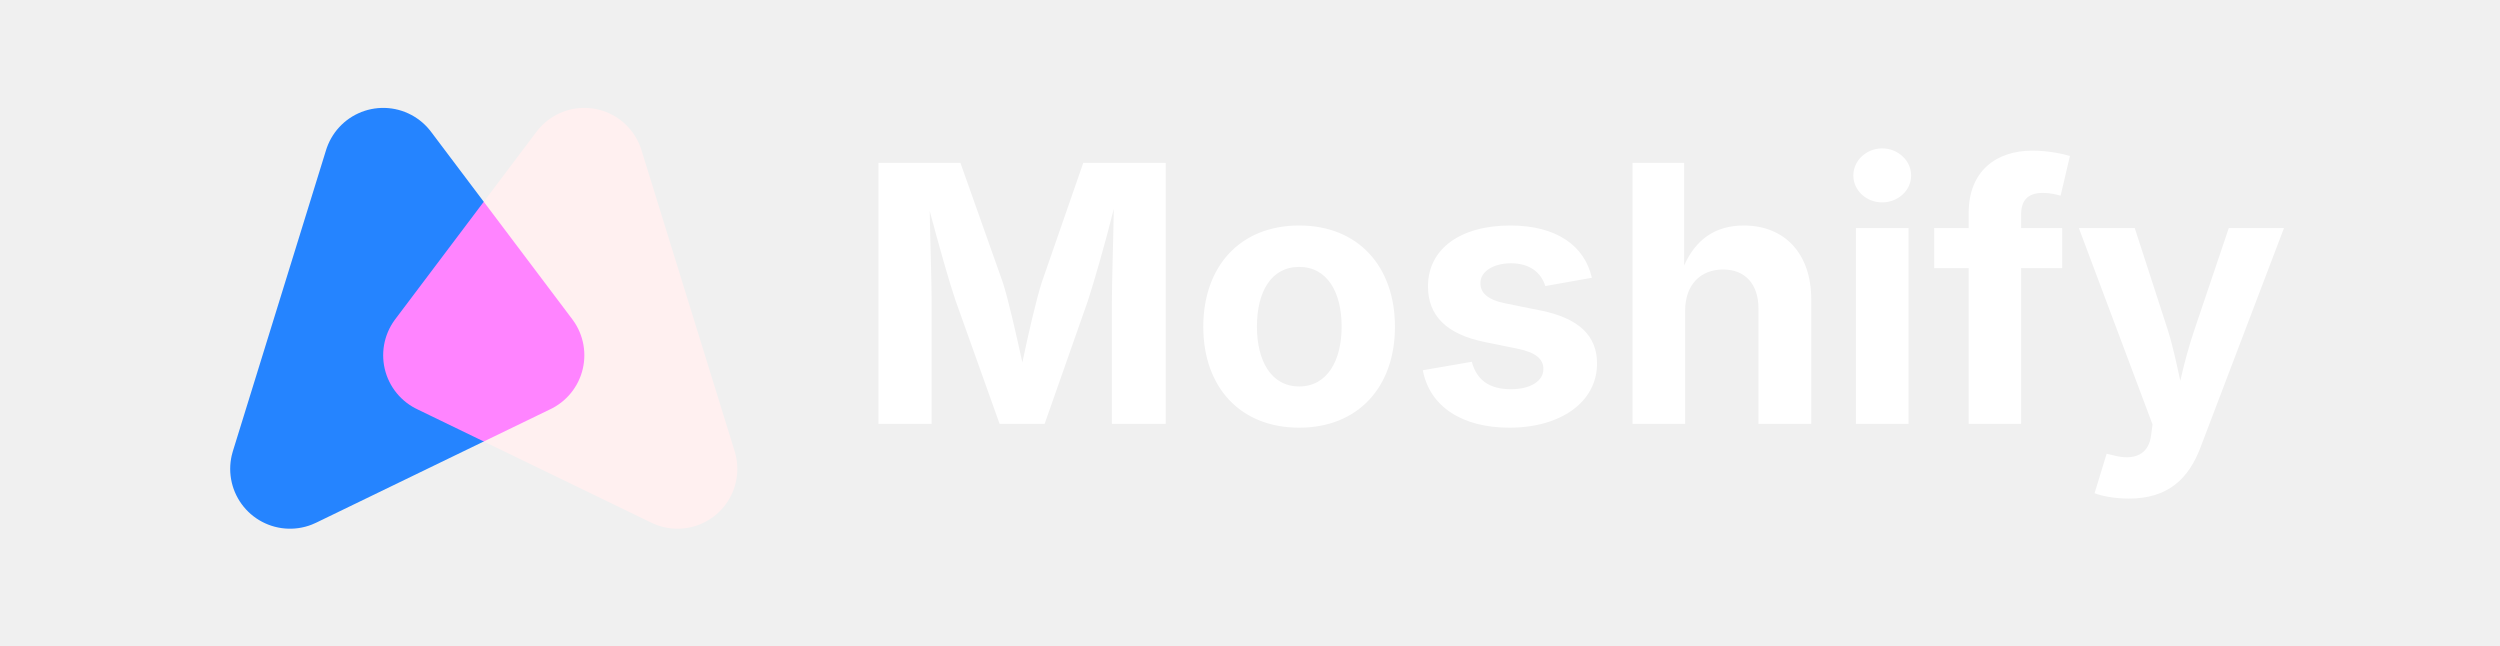
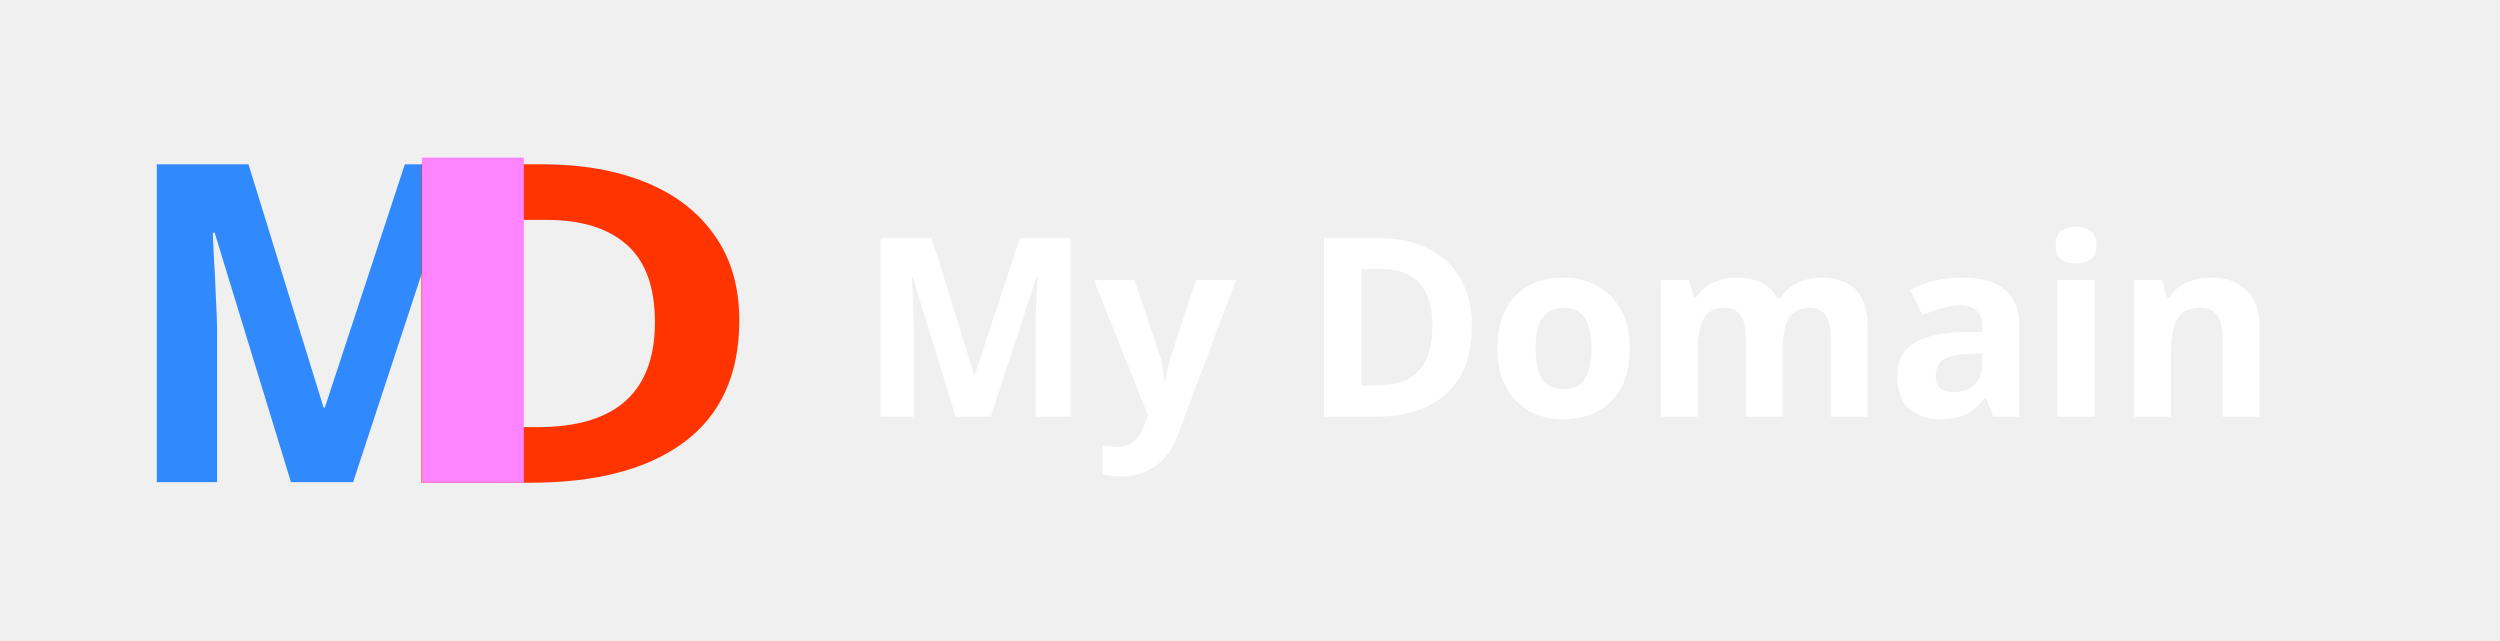
- <svg xmlns="http://www.w3.org/2000/svg" width="209" height="54" viewBox="0 0 209 54">
-   <defs>
-     <style>
-       .cls-1 {
-         fill: #2584ff;
-         stroke: #2584ff;
-       }
- 
-       .cls-1, .cls-2 {
-         stroke-linecap: round;
-         stroke-linejoin: round;
-         stroke-width: 10px;
-         fill-rule: evenodd;
-       }
- 
-       .cls-2 {
-         fill: #ff3400;
-         stroke: #ff3400;
-         mix-blend-mode: lighten;
-       }
- 
-       .cls-3 {
-         font-size: 32.498px;
-         fill: #fff;
-         font-family: Inter;
-         font-weight: 700;
-       }
-     </style>
-   </defs>
-   <path id="Polygon_1_copy_2" data-name="Polygon 1 copy 2" class="cls-1" d="M43.851,29.7L24.244,39.2,32.037,14.02Z" />
-   <path id="Polygon_1_copy_2-2" data-name="Polygon 1 copy 2" class="cls-2" d="M37.033,29.7L56.64,39.2,48.847,14.02Z" />
-   <text id="Moshify" class="cls-3" transform="translate(71.466 35.437) scale(0.923)">Moshify</text>
+ <svg xmlns="http://www.w3.org/2000/svg" width="63.45mm" height="16.251mm" viewBox="0 0 63.45 16.251" version="1.1" id="svg1492">
+   <defs id="defs1486" />
+   <g id="layer1" transform="translate(0.6434835,-0.7126766)">
+     <g id="g2079" transform="translate(-40.82542,-95.82051)">
+       <text id="text2039" y="108.733" x="43.16" style="font-style:normal;font-variant:normal;font-weight:normal;font-stretch:normal;font-size:10.587px;line-height:1.25;font-family:sans-serif;-inkscape-font-specification:sans-serif;letter-spacing:0px;word-spacing:0px;fill:#000000;fill-opacity:1;stroke:none;stroke-width:0.265" xml:space="preserve" transform="scale(0.9996748,1.000325)">
+         <tspan style="font-style:normal;font-variant:normal;font-weight:bold;font-stretch:normal;font-size:11.293px;font-family:sans-serif;-inkscape-font-specification:sans-serif;letter-spacing:0px;fill:#2584ff;fill-opacity:0.941;stroke-width:0.265" y="108.733" x="43.16" id="tspan2037">M</tspan>
+       </text>
+       <text transform="scale(1.096089,0.9123343)" id="text2071" y="119.237" x="45.31" style="font-style:normal;font-variant:normal;font-weight:normal;font-stretch:normal;font-size:11.66px;line-height:1.25;font-family:sans-serif;-inkscape-font-specification:sans-serif;letter-spacing:0px;word-spacing:0px;fill:#000000;fill-opacity:1;stroke:none;stroke-width:0.291" xml:space="preserve">
+         <tspan style="font-style:normal;font-variant:normal;font-weight:bold;font-stretch:normal;font-size:12.405px;font-family:sans-serif;-inkscape-font-specification:sans-serif;fill:#ff3400;fill-opacity:1;stroke-width:0.291" y="119.237" x="45.31" id="tspan2069">D</tspan>
+       </text>
+       <rect style="opacity:1;fill:#ff84ff;fill-opacity:1;stroke:none;stroke-width:0.26;stroke-miterlimit:4;stroke-dasharray:none;stroke-opacity:1" id="rect2192" width="2.583" height="8.251" x="50.894" y="100.533" />
+     </g>
+     <flowRoot xml:space="preserve" id="flowRoot2142" style="font-style:normal;font-weight:normal;font-size:40px;line-height:1.25;font-family:sans-serif;letter-spacing:0px;word-spacing:0px;fill:#000000;fill-opacity:1;stroke:none" transform="scale(0.2645833)">
+       <flowRegion id="flowRegion2144">
+         <rect id="rect2146" width="274.256" height="80.307" x="9.091" y="3.776" />
+       </flowRegion>
+       <flowPara id="flowPara2148" />
+     </flowRoot>
+     <text xml:space="preserve" style="font-style:normal;font-weight:normal;font-size:10.583px;line-height:1.25;font-family:sans-serif;letter-spacing:0px;word-spacing:0px;fill:#000000;fill-opacity:1;stroke:none;stroke-width:0.265" x="21.13" y="11.29" id="text2171">
+       <tspan id="tspan2169" x="21.13" y="11.29" style="font-size:6.35px;stroke-width:0.265;fill:#ffffff;fill-opacity:1;-inkscape-font-specification:'Free Schoolbook, Bold';font-family:'Free Schoolbook';font-weight:bold;font-style:normal;font-stretch:normal;font-variant:normal;text-anchor:start;text-align:start;writing-mode:lr;font-variant-ligatures:normal;font-variant-caps:normal;font-variant-numeric:normal;font-feature-settings:normal;word-spacing:0px">My Domain</tspan>
+     </text>
+   </g>
</svg>
